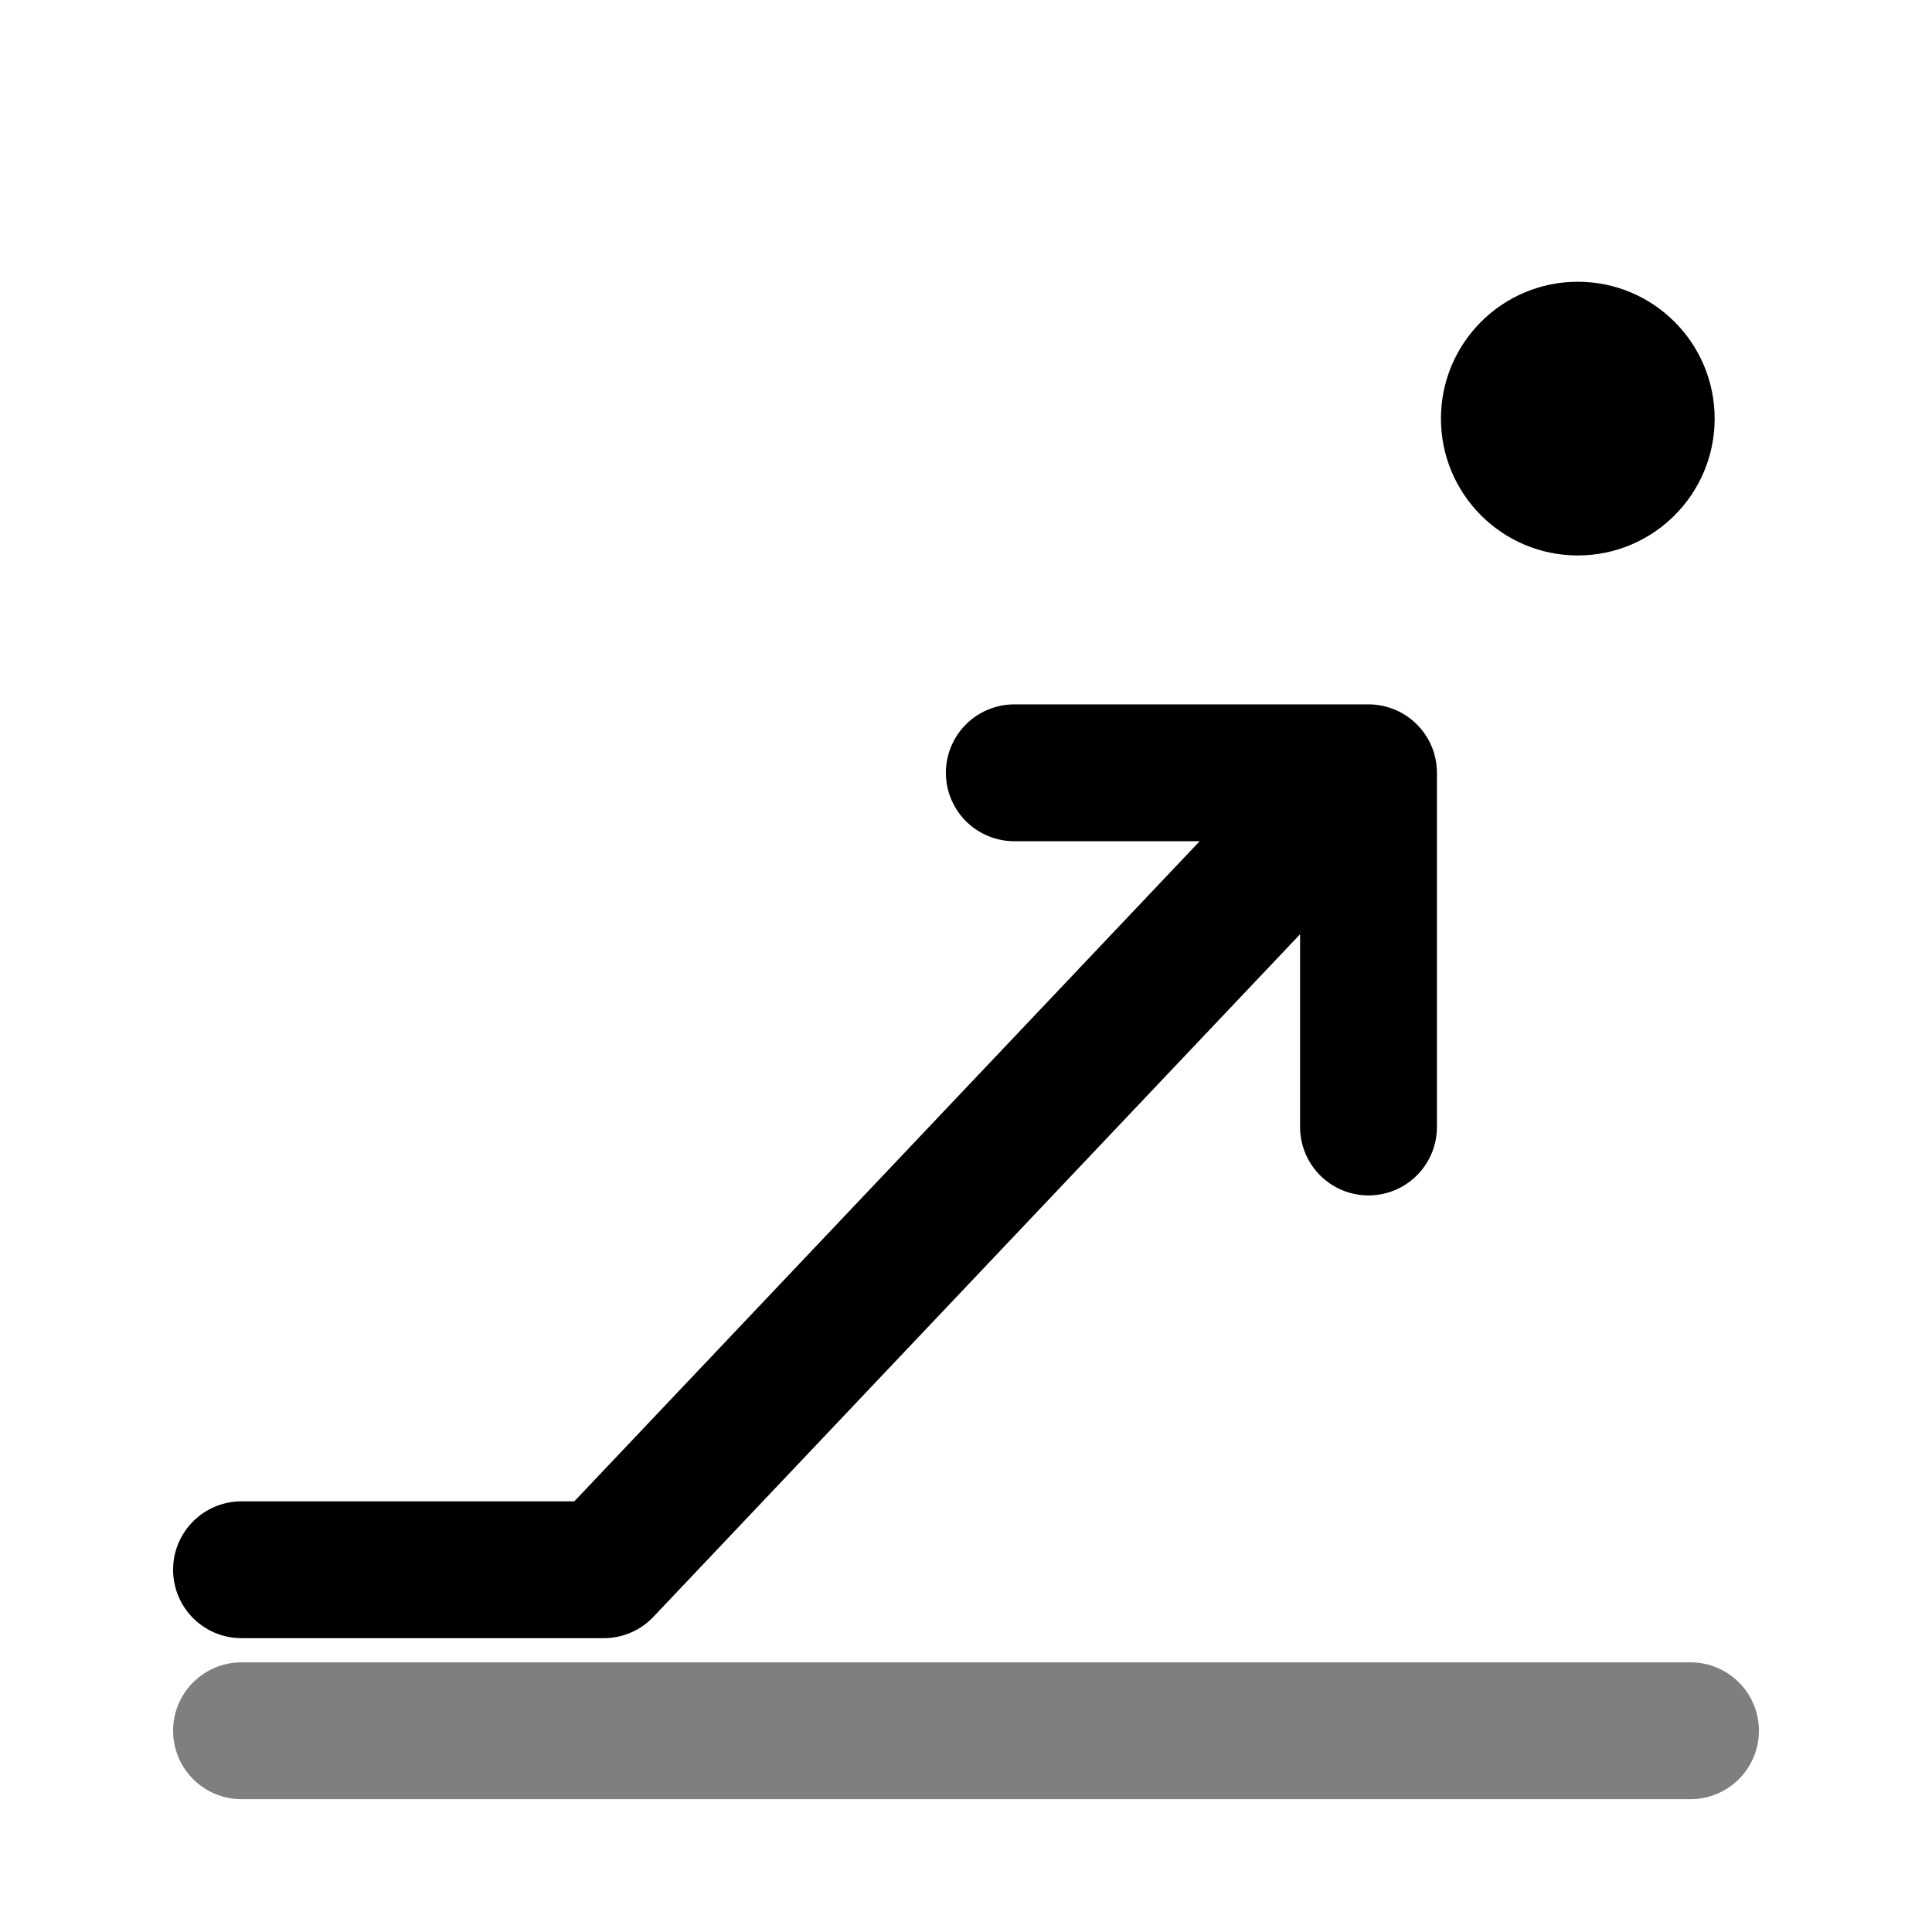
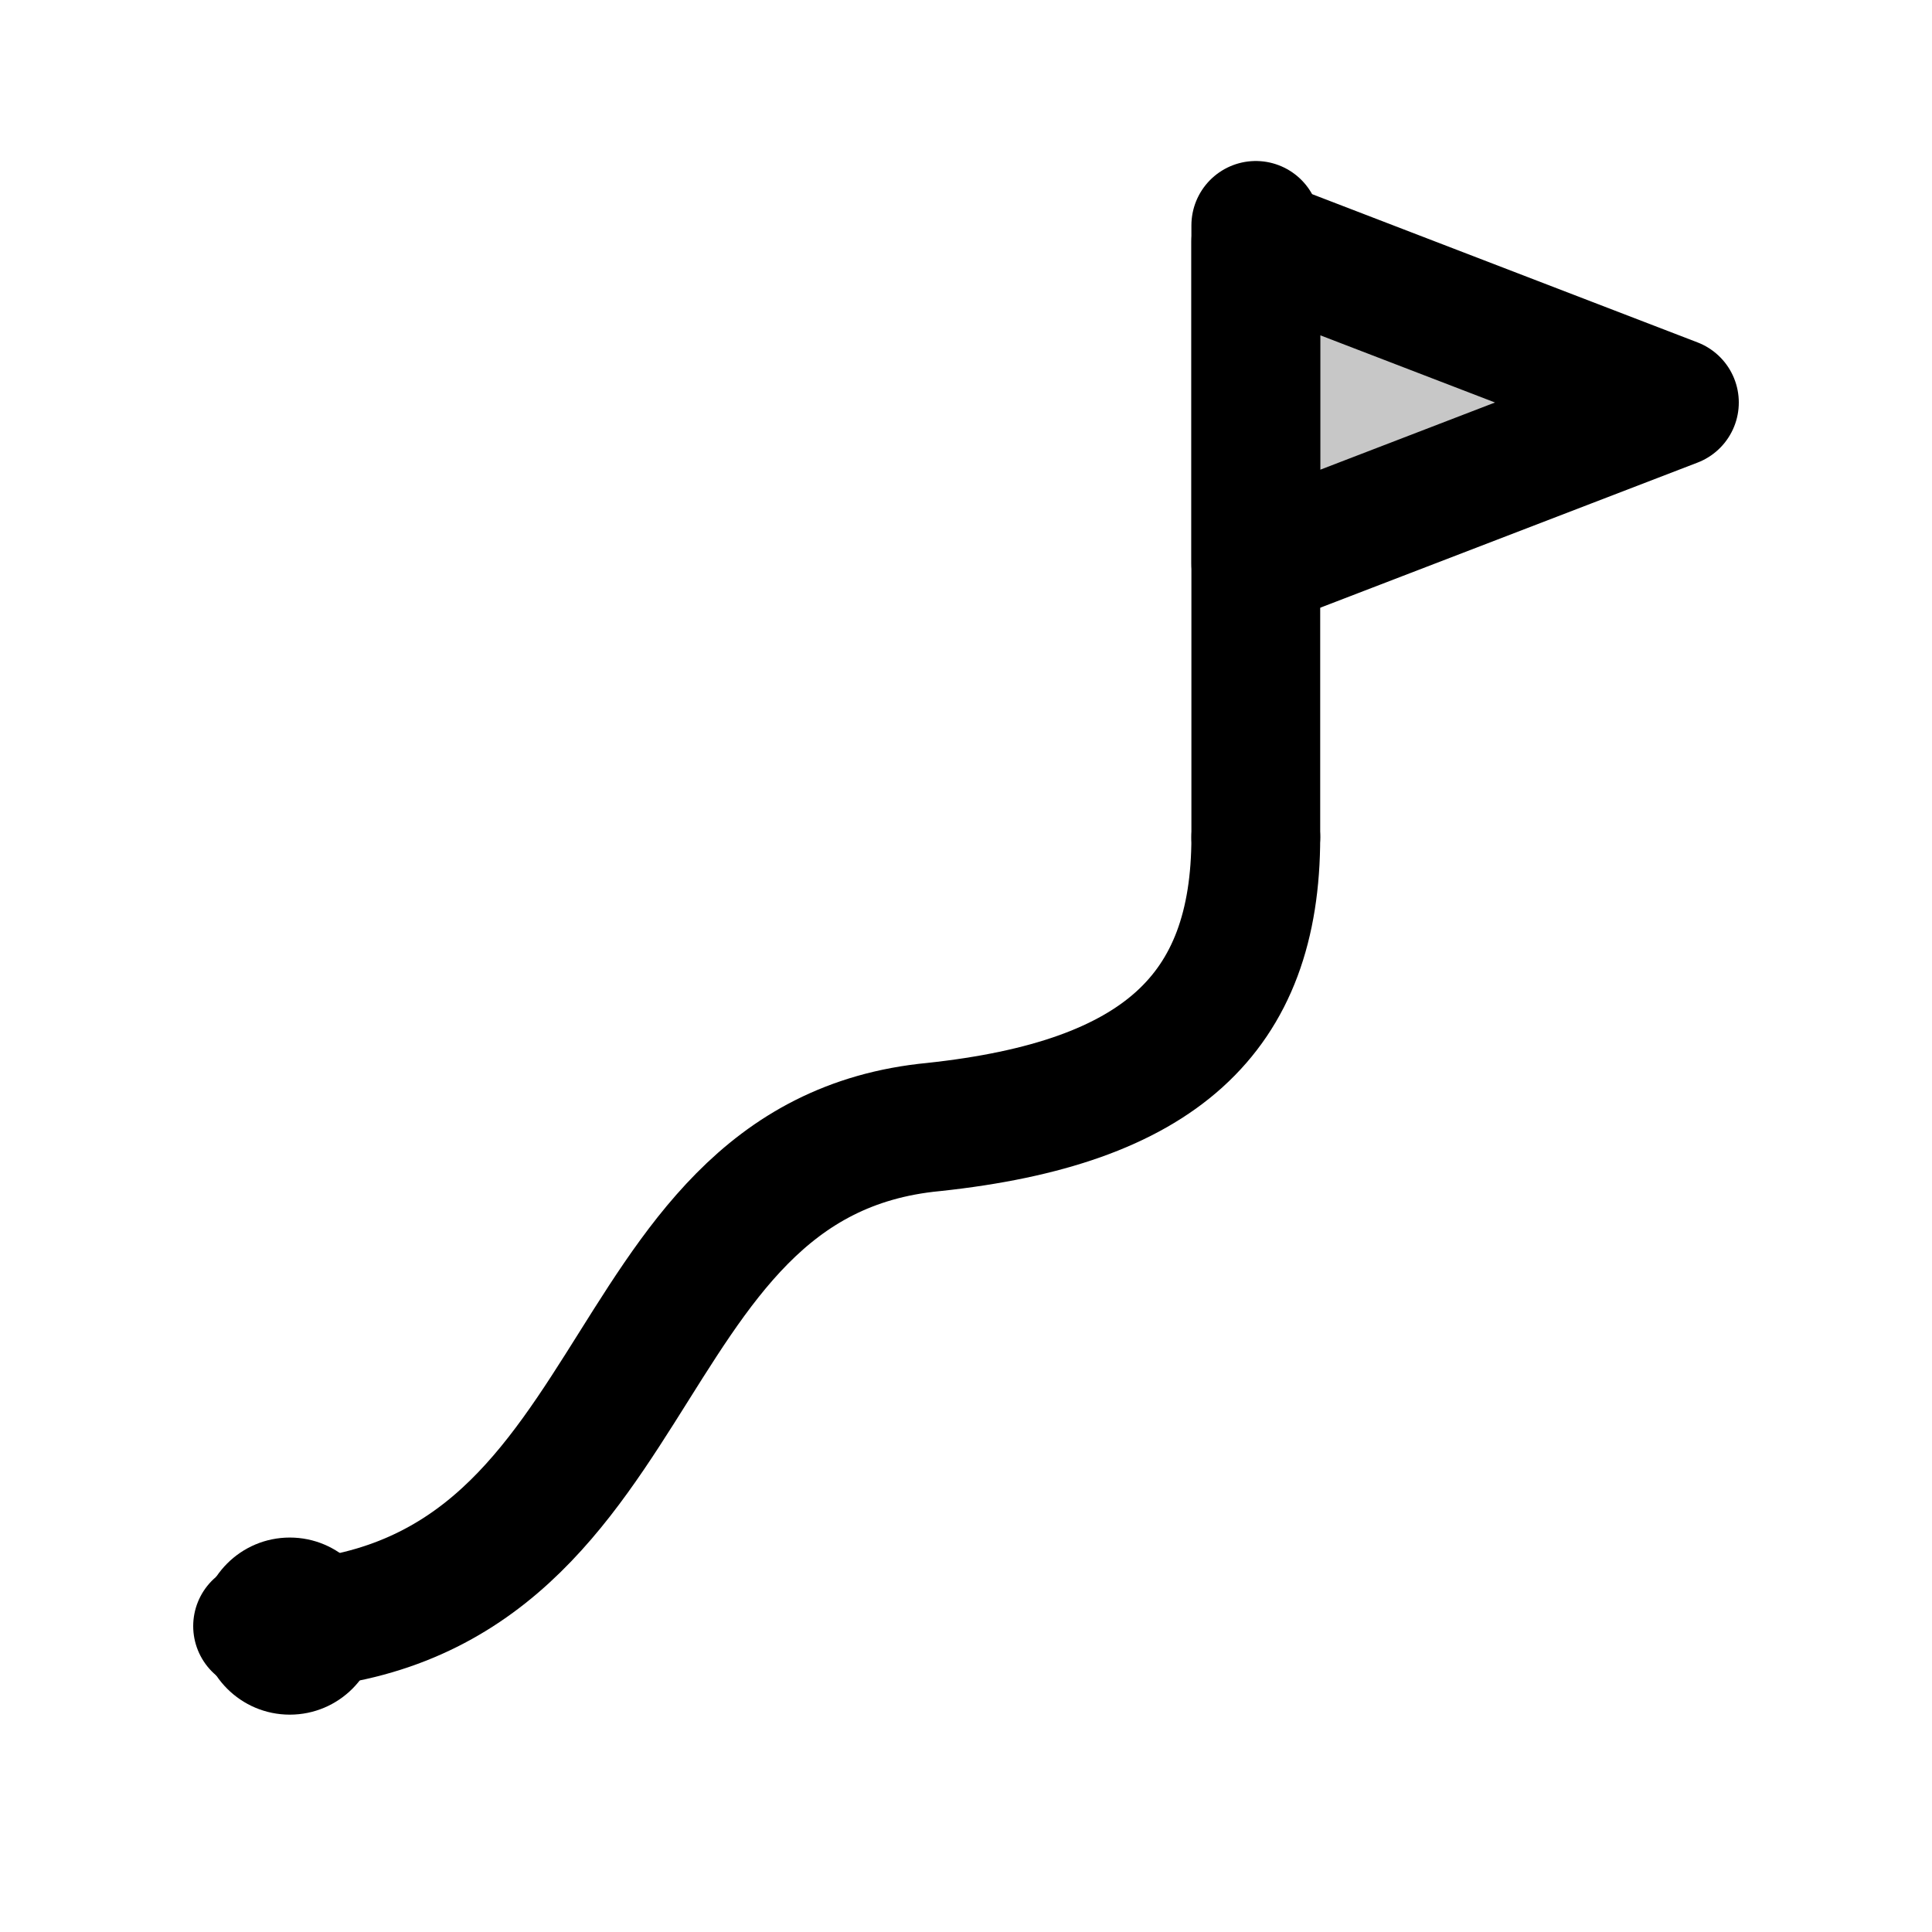
- <svg xmlns="http://www.w3.org/2000/svg" class="re-ic" viewBox="0 0 24 24" fill="none" stroke="currentColor" stroke-width="1.7" stroke-linecap="round" stroke-linejoin="round">
-   <path d="M3 19.5h4.5l9-9.5" />
-   <path d="M12.6 9.6h4.4V14" />
-   <circle cx="19.6" cy="5.2" r="1.7" fill="currentColor" stroke="none" />
-   <path d="M3 21.5h18" opacity=".5" />
+ <svg xmlns="http://www.w3.org/2000/svg" class="re-ic" viewBox="0 0 24 24" fill="none" stroke="currentColor" stroke-width="1.6" stroke-linecap="round" stroke-linejoin="round">
+   <path d="M3.2 20.2 C8.2 20.2 7.4 14.4 11.6 14 C14.4 13.7 15.6 12.6 15.6 10.4" />
+   <path d="M15.6 10.4 V2.8" />
+   <path d="M15.6 3 L20.8 5 L15.6 7 Z" fill="currentColor" fill-opacity=".22" />
+   <circle cx="3.6" cy="20.2" r="1.1" fill="currentColor" stroke="none" />
</svg>
